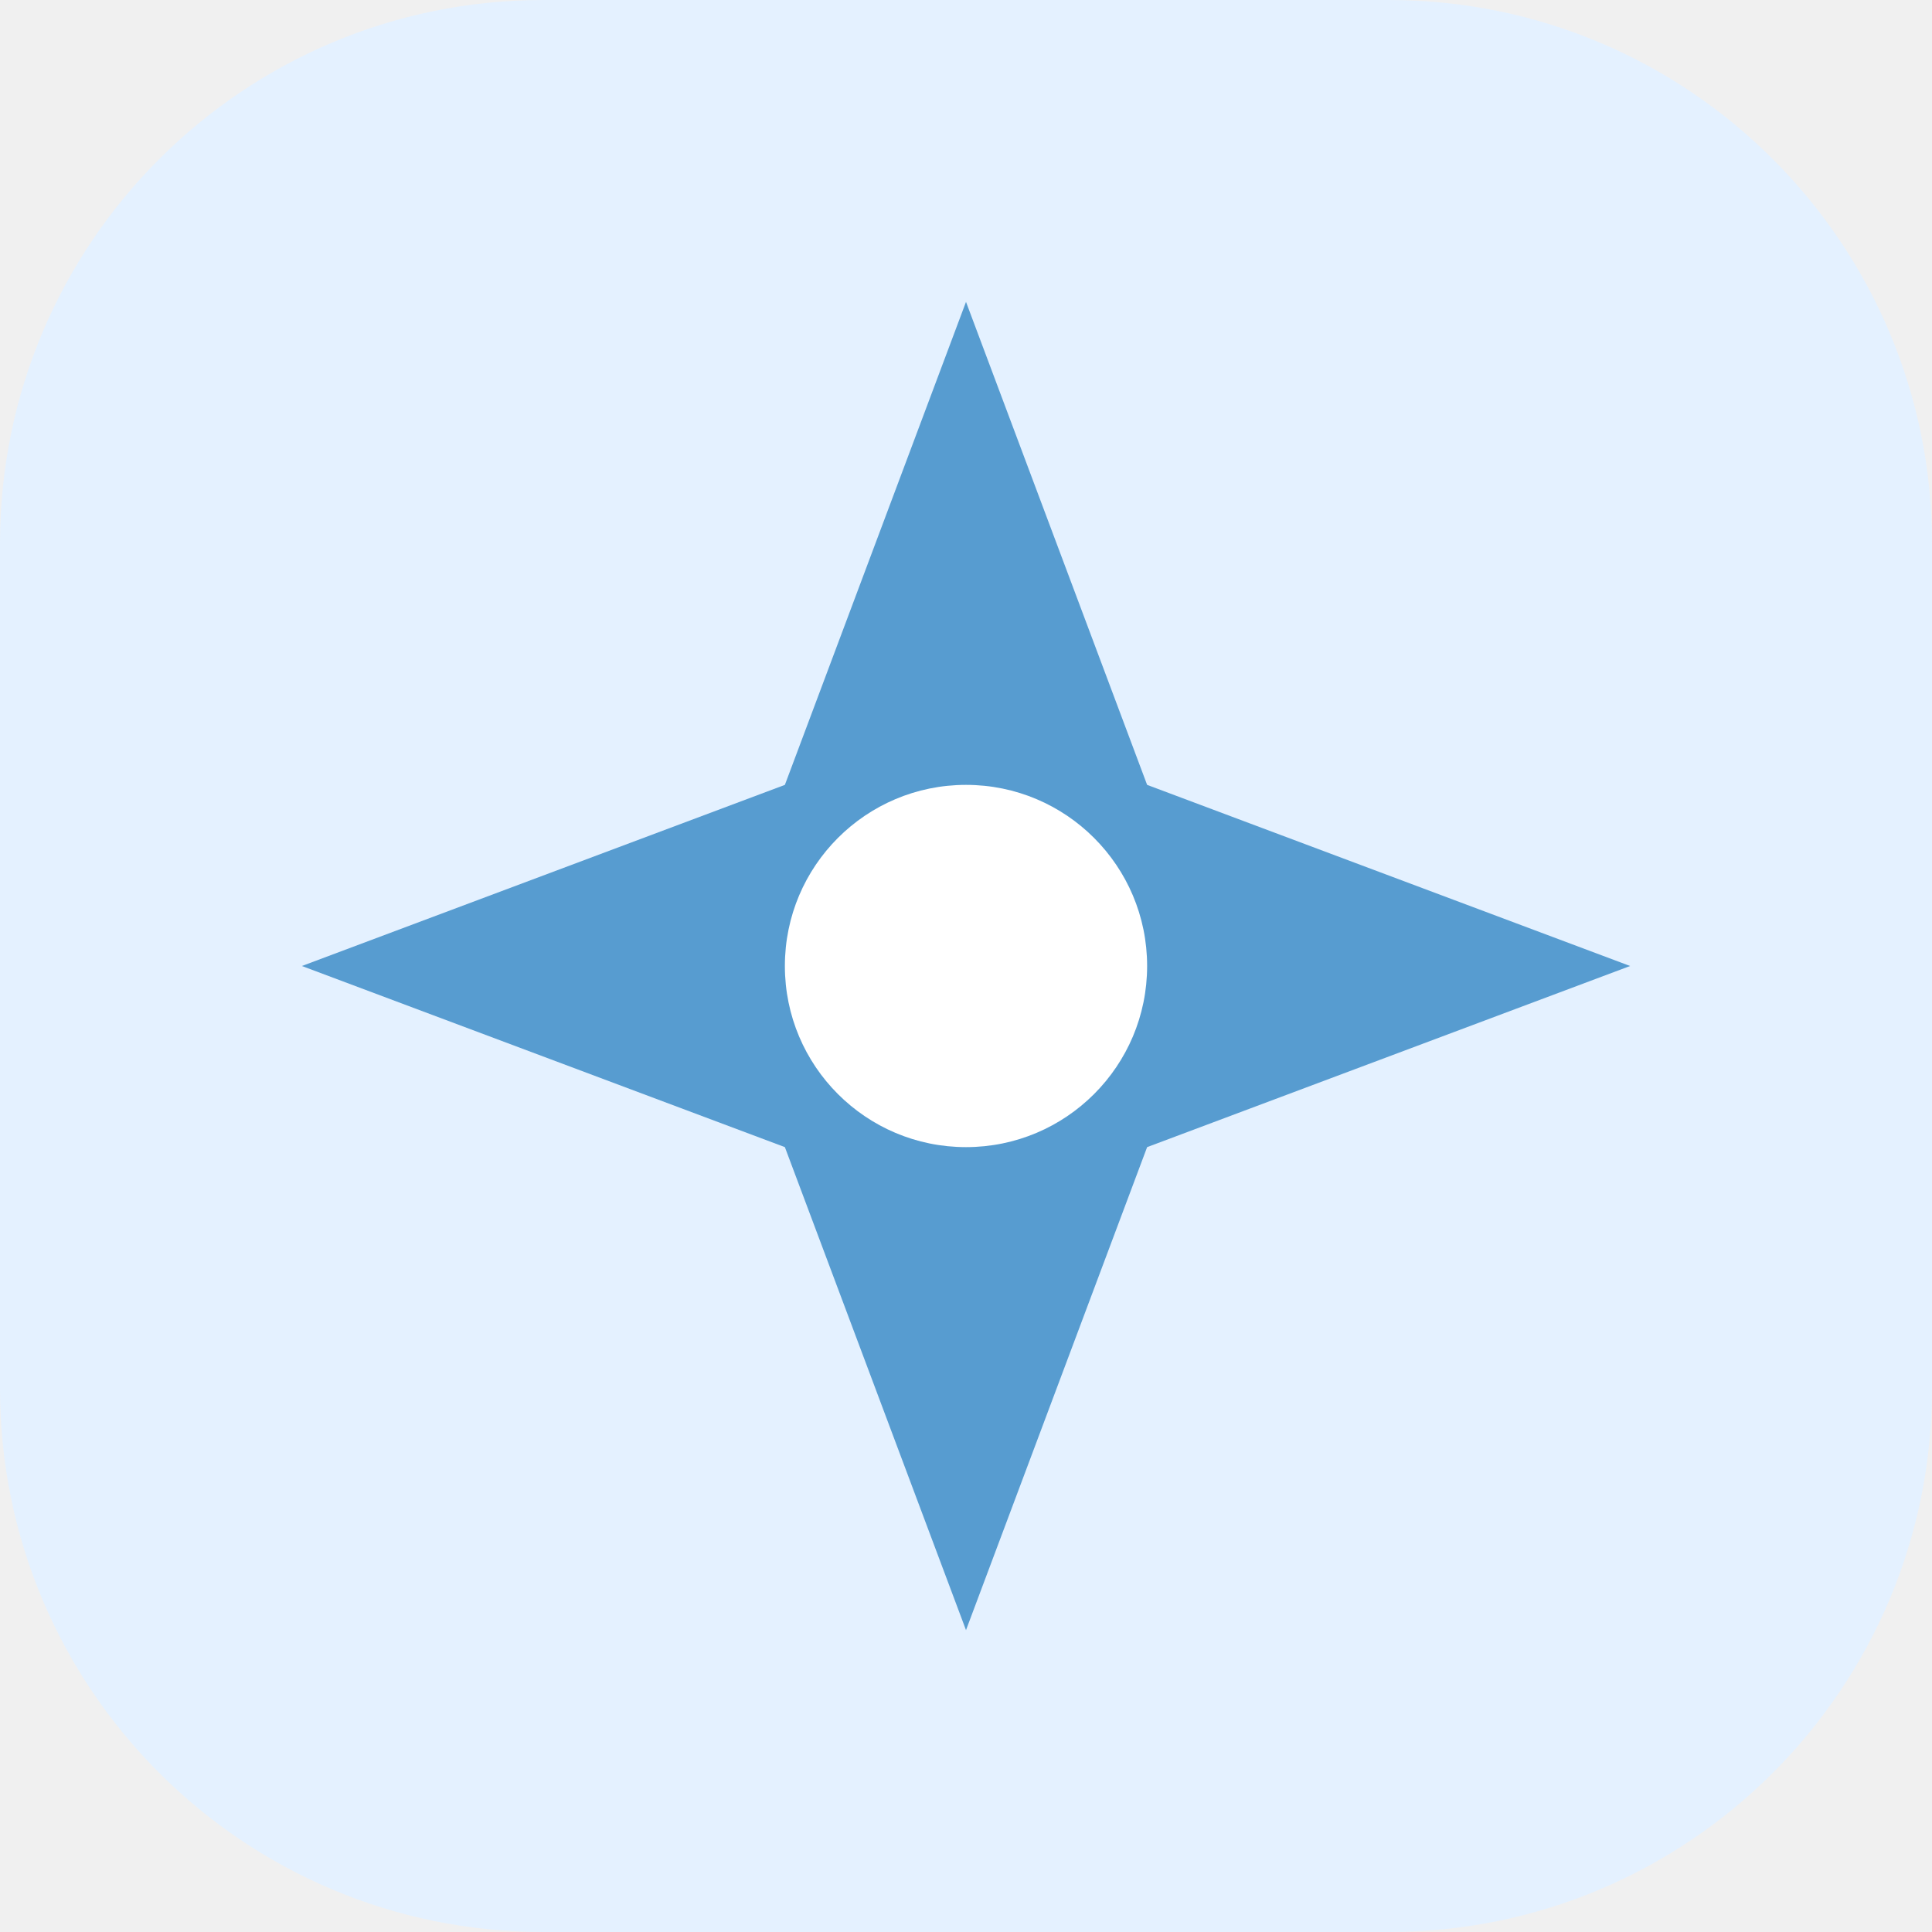
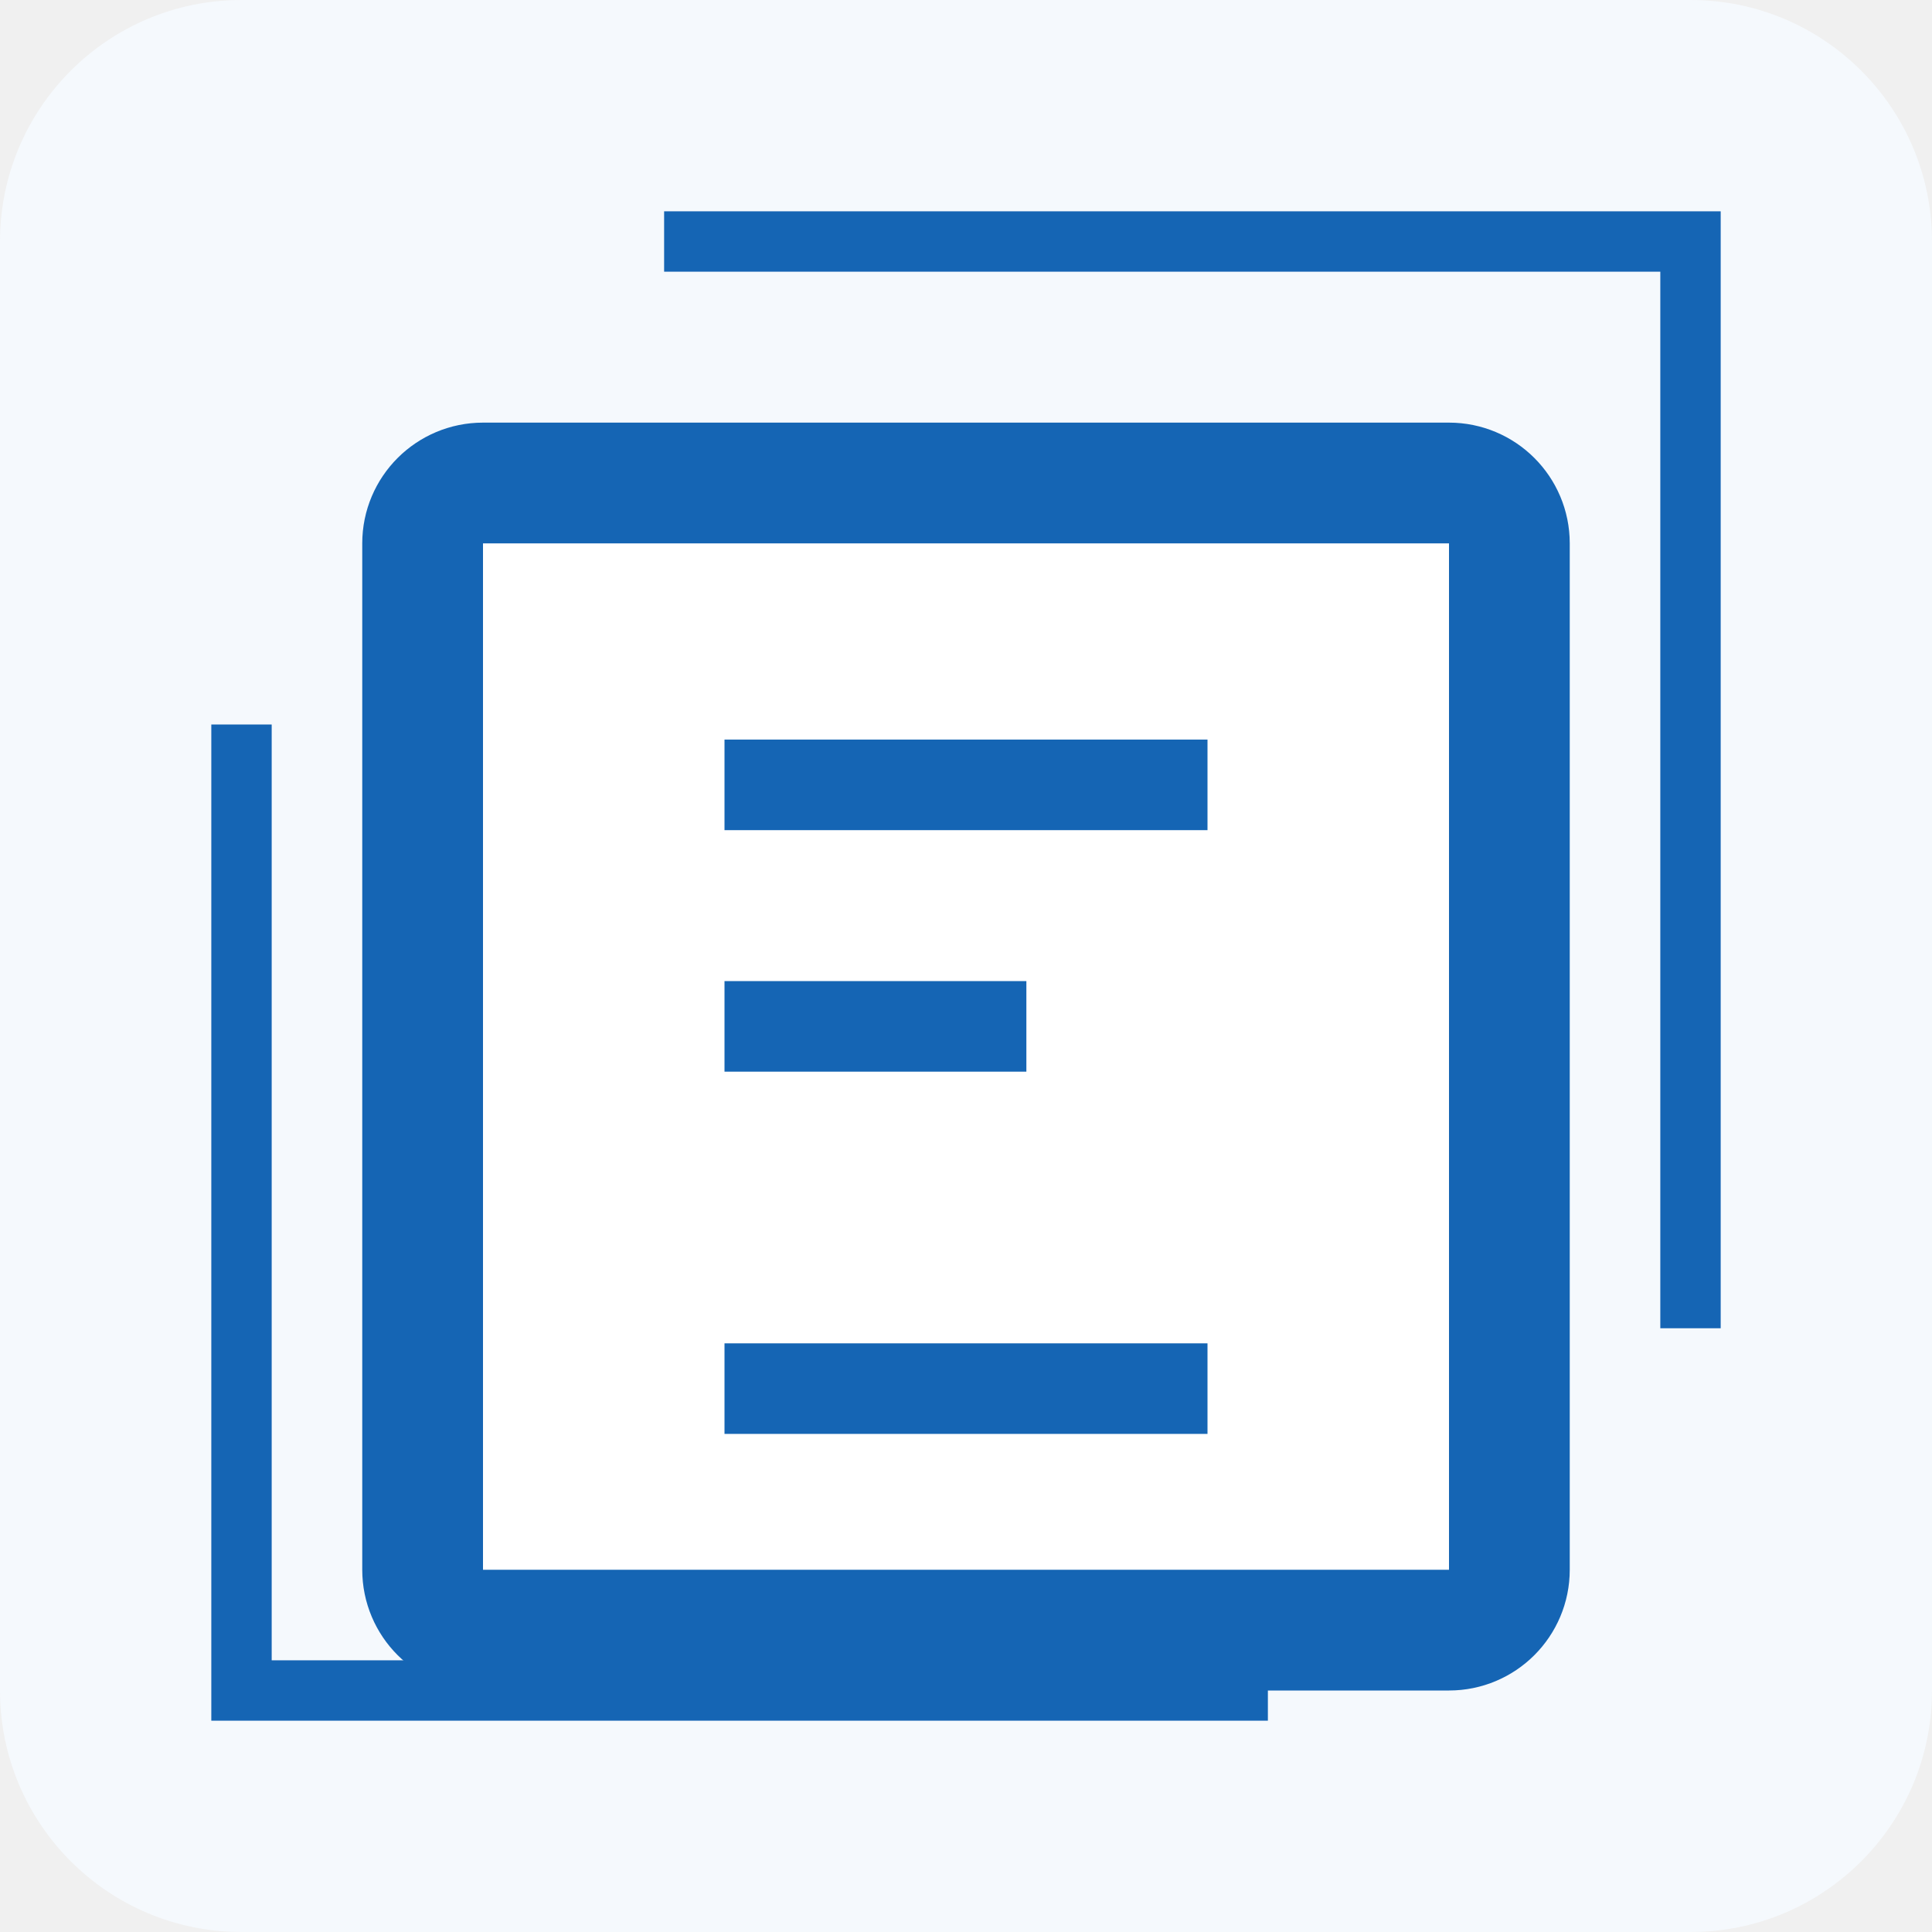
<svg xmlns="http://www.w3.org/2000/svg" viewBox="0 0 32 32">
-   <rect width="32" height="32" rx="9" fill="#e4f1ff" />
-   <path d="M16 5l3 8 8 3-8 3-3 8-3-8-8-3 8-3z" fill="#579cd0" />
-   <circle cx="16" cy="16" r="3" fill="white" />
+   <rect width="32" height="32" rx="4" fill="#f5f9fd" />
+   <rect x="7" y="8" width="18" height="19" rx="1" fill="#fff" stroke="#1565b4" stroke-width="2" />
+   <path d="M11 4H28V22M4 12V28H21" fill="none" stroke="#1565b4" />
+   <path d="M12 13H20M12 17H17M12 23H20" stroke="#1565b4" stroke-width="1.5" />
</svg>
